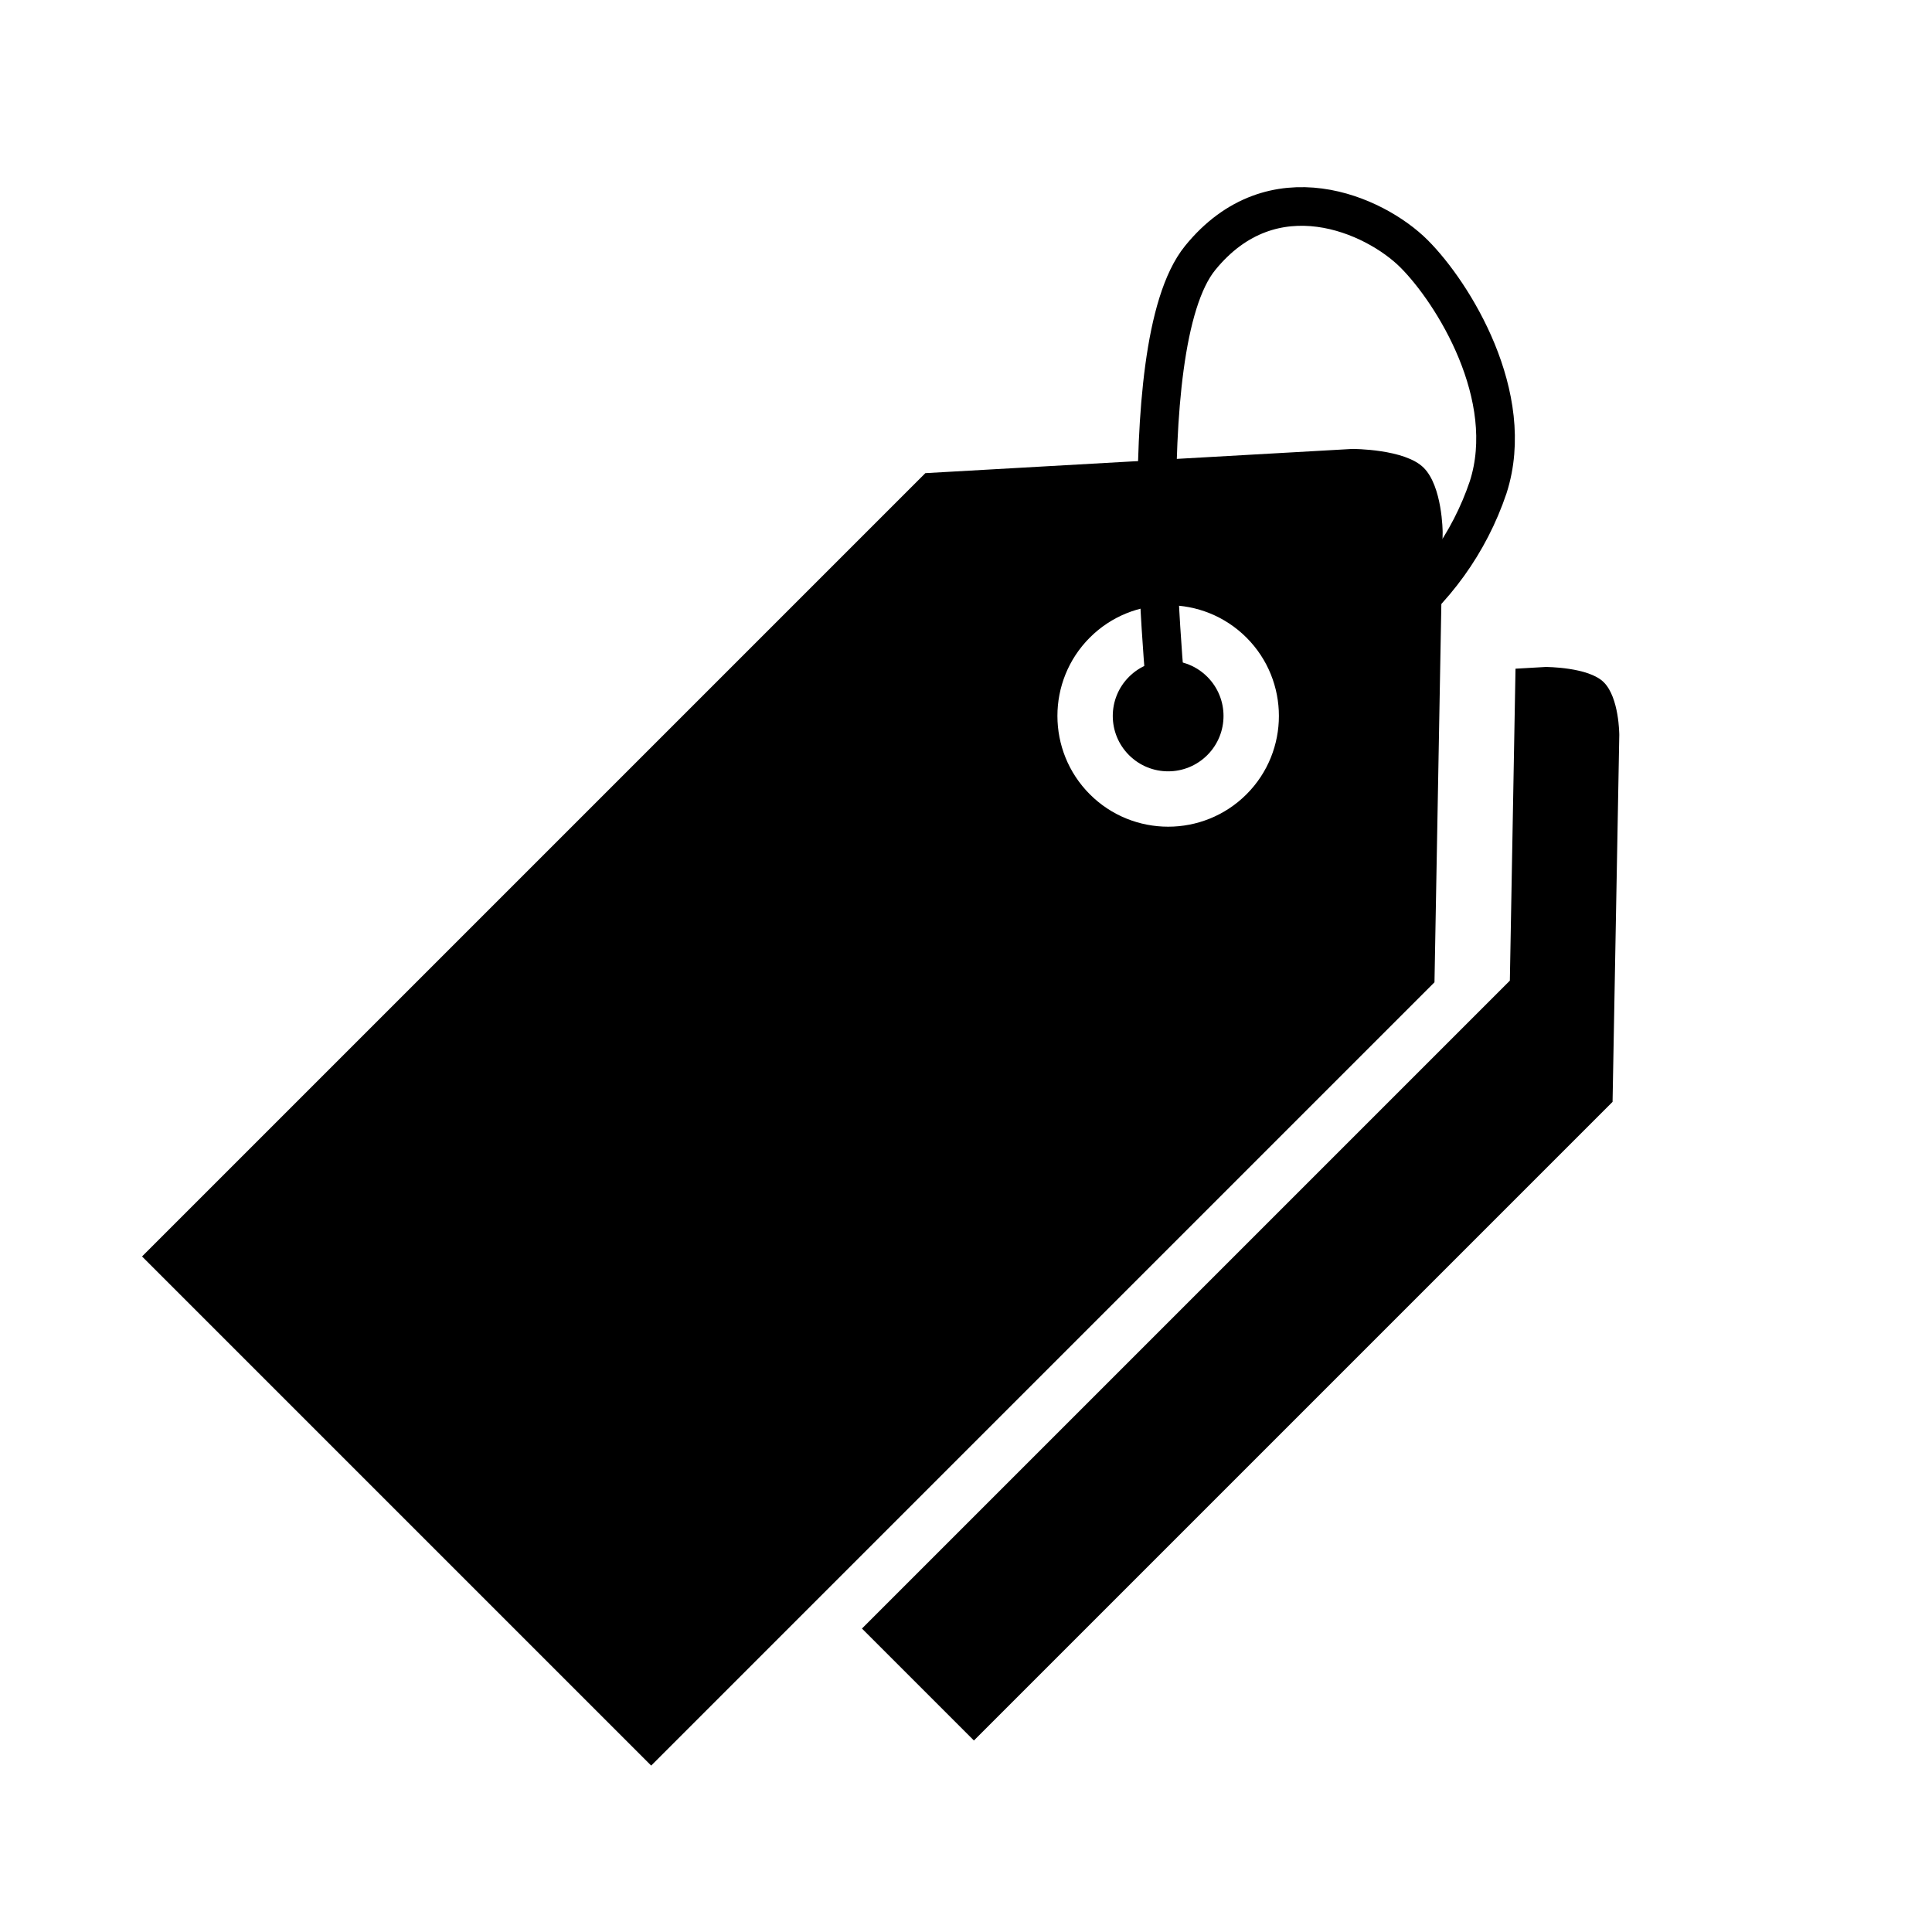
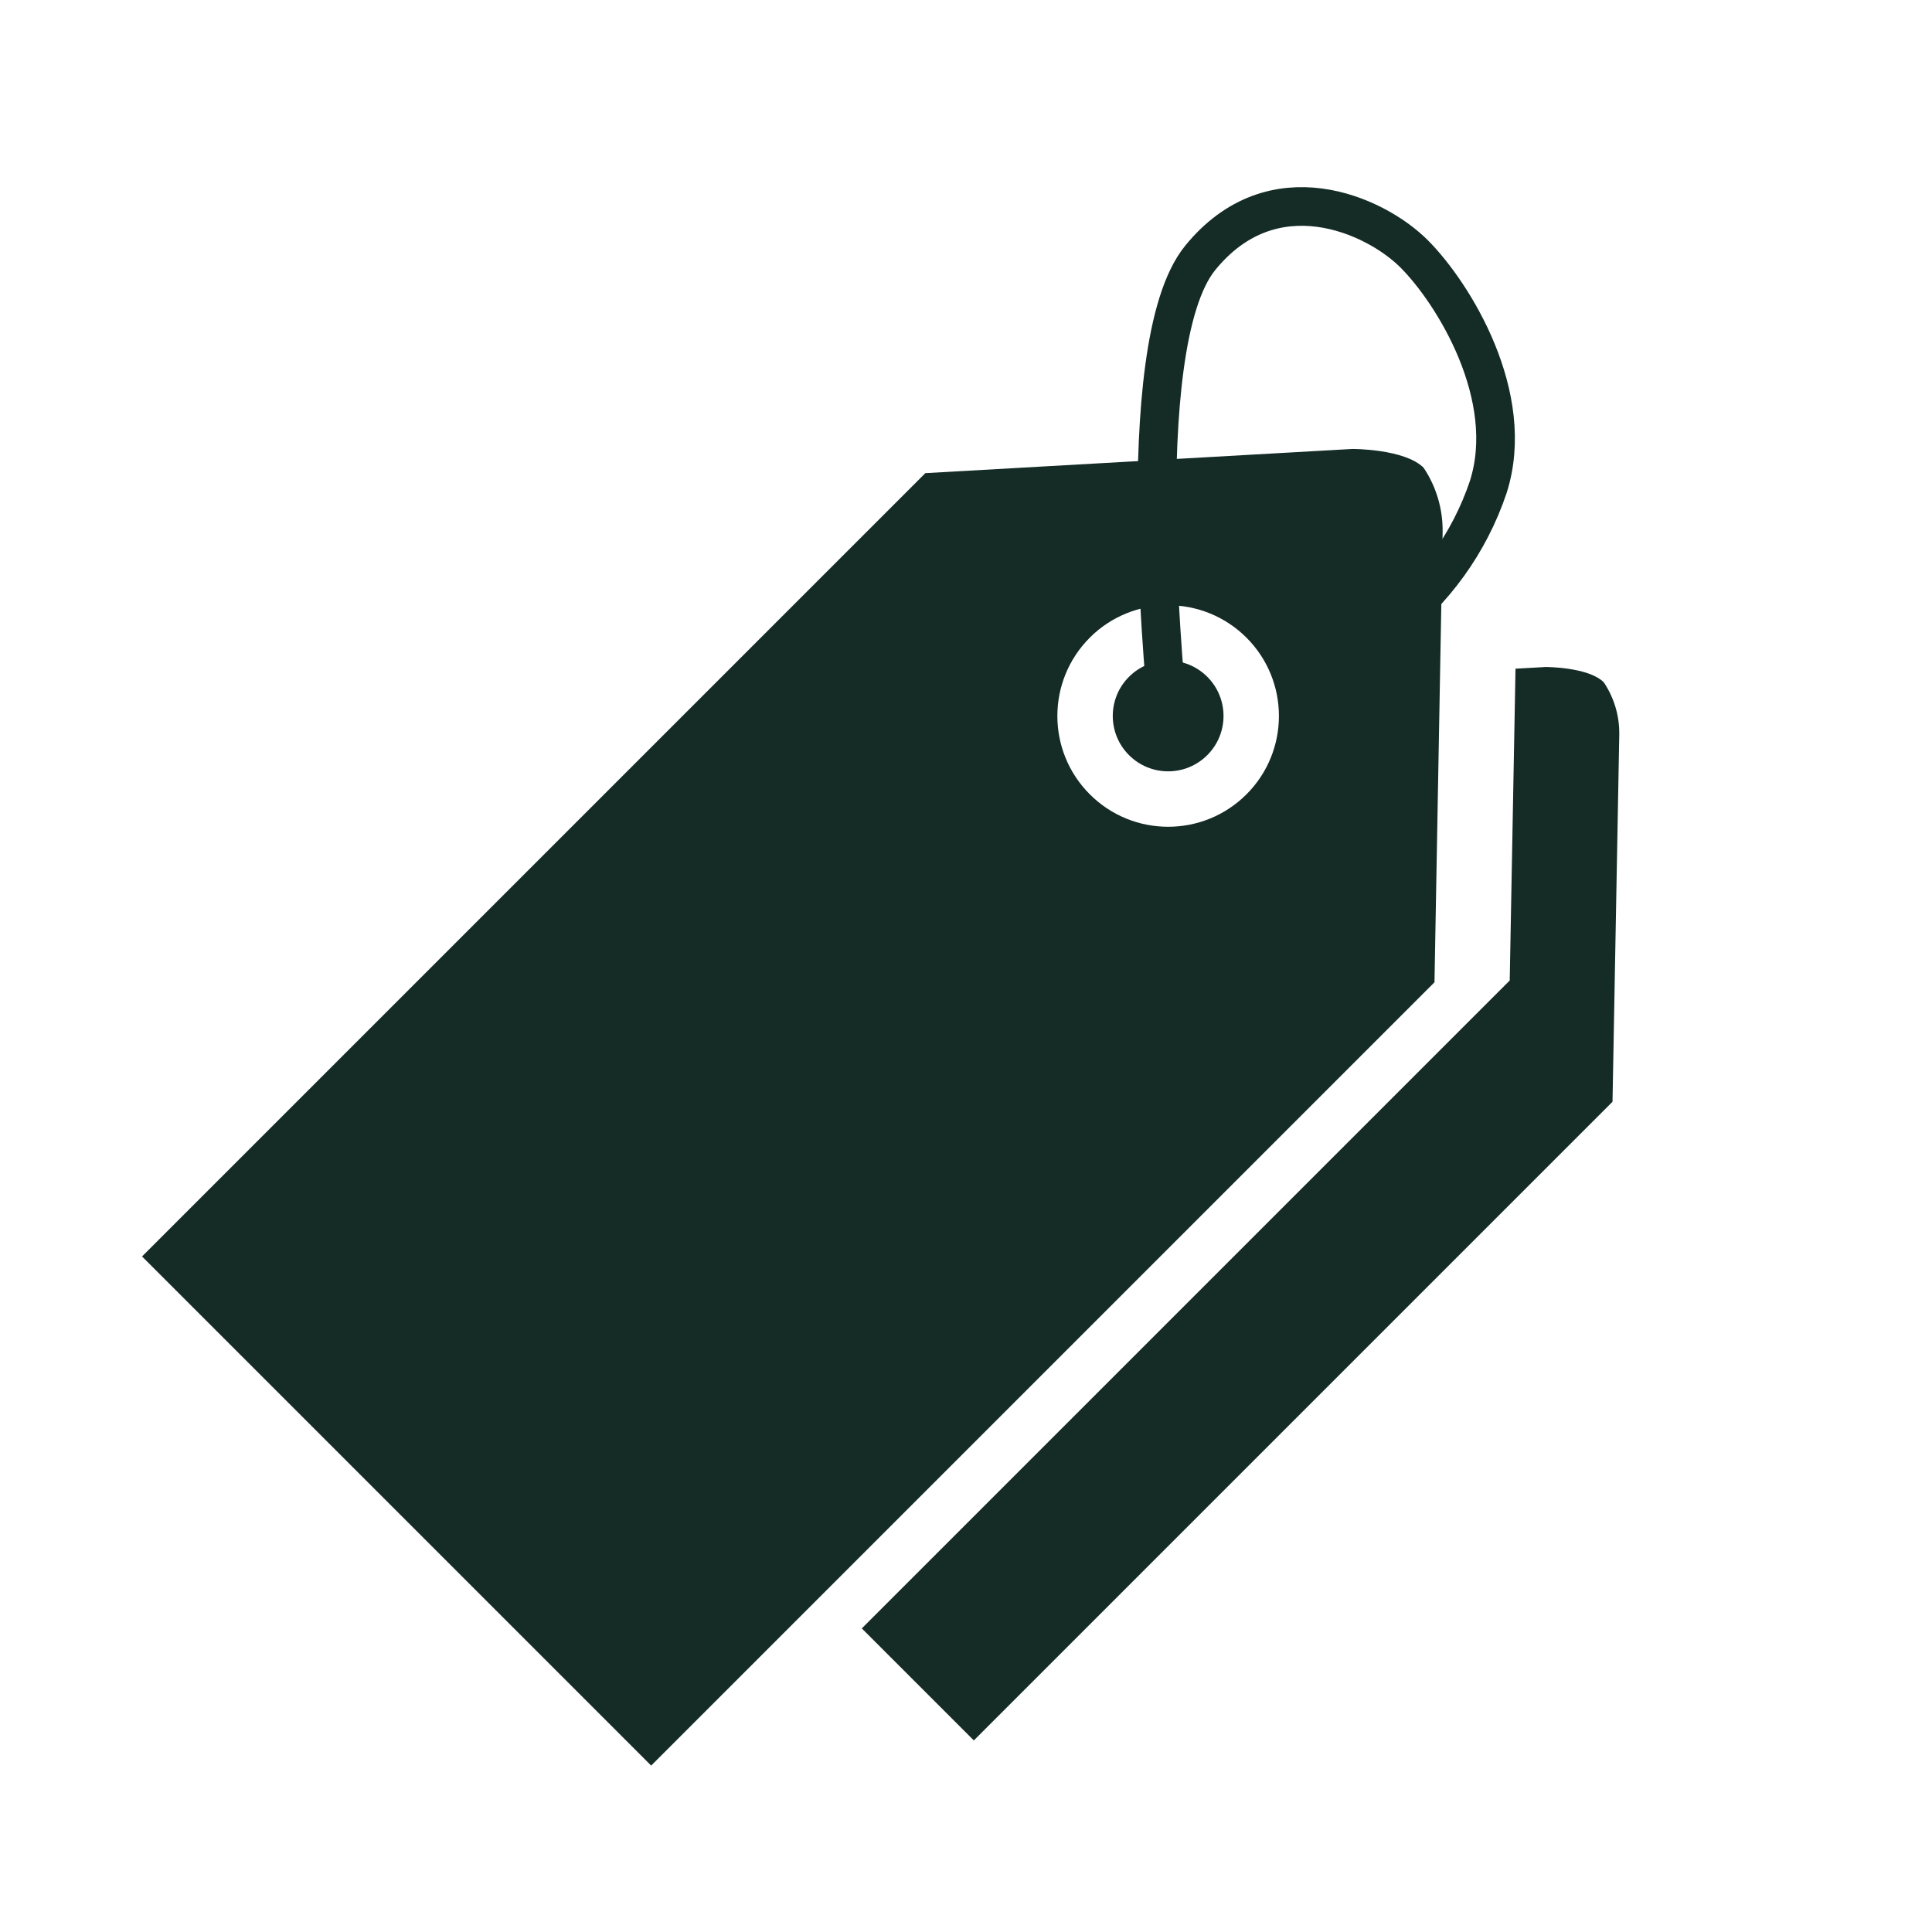
<svg xmlns="http://www.w3.org/2000/svg" width="50" height="50" viewBox="0 0 50 50">
  <defs>
-     <clipPath id="clip-category-icon">
+     <style>.a{clip-path:url(#b);}.b{fill:#142b26;}.c{fill:none;stroke:#142b26;}</style>
+     <clipPath id="b">
      <rect width="50" height="50" />
    </clipPath>
  </defs>
-   <g id="category-icon" clip-path="url(#clip-category-icon)">
-     <g id="Subtraction_4" data-name="Subtraction 4" transform="translate(3.676 32.517) rotate(-45)">
-       <path d="M 28.468 18.134 L 0.5 18.134 L 0.5 0.5 L 28.479 0.5 L 36.583 7.736 C 36.908 8.061 37.387 8.692 37.387 9.021 C 37.387 9.347 36.978 9.913 36.701 10.195 L 28.468 18.134 Z M 28.669 5.519 C 26.812 5.519 25.302 7.03 25.302 8.887 C 25.302 10.744 26.812 12.254 28.669 12.254 C 29.567 12.254 30.412 11.903 31.049 11.267 C 31.685 10.63 32.036 9.785 32.036 8.887 C 32.036 7.03 30.526 5.519 28.669 5.519 Z" stroke="none" />
-       <path d="M 28.266 17.634 L 36.348 9.84 C 36.598 9.583 36.856 9.192 36.885 9.027 C 36.844 8.845 36.534 8.399 36.237 8.097 L 28.288 1 L 1 1 L 1 17.634 L 28.266 17.634 M 28.669 5.019 C 30.801 5.019 32.536 6.755 32.536 8.887 C 32.536 9.919 32.133 10.89 31.402 11.62 C 30.672 12.351 29.701 12.754 28.669 12.754 C 26.537 12.754 24.802 11.019 24.802 8.887 C 24.802 6.755 26.537 5.019 28.669 5.019 M 28.669 18.634 L 28.669 18.634 L 28.669 18.634 Z M 28.669 18.634 L 1.144531233876478e-05 18.634 L 1.44531247769919e-06 -6.732177553203655e-07 L 28.669 9.326782674179412e-06 L 36.926 7.371 C 36.935 7.381 37.887 8.329 37.887 9.021 C 37.887 9.706 37.061 10.542 37.052 10.55 L 28.67 18.633 L 28.669 18.634 Z M 28.669 6.019 C 27.088 6.019 25.802 7.306 25.802 8.887 C 25.802 10.468 27.088 11.754 28.669 11.754 C 30.25 11.754 31.536 10.468 31.536 8.887 C 31.536 7.306 30.25 6.019 28.669 6.019 Z" stroke="none" />
-     </g>
-     <g id="Subtraction_3" data-name="Subtraction 3" transform="translate(18.344 38.183) rotate(-45)">
-       <path d="M 23.173 9.203 L 0.5 9.203 L 0.5 6.105 L 23.713 6.105 L 23.915 6.105 L 24.06 5.965 L 29.538 0.682 L 29.764 0.883 C 29.994 1.116 30.392 1.632 30.392 1.864 C 30.392 2.096 30.084 2.53 29.86 2.756 L 23.173 9.203 Z" stroke="none" />
-       <path d="M 22.971 8.703 L 29.508 2.401 C 29.661 2.243 29.829 2.004 29.881 1.874 C 29.83 1.757 29.689 1.554 29.538 1.377 L 24.407 6.325 L 24.117 6.605 L 23.713 6.605 L 1 6.605 L 1 8.703 L 22.971 8.703 M 23.375 9.703 L 23.374 9.703 L 23.375 9.703 Z M 23.375 9.703 L 1.570434619679872e-06 9.703 L 1.570434619679872e-06 5.605 L 23.713 5.605 L 29.525 1.653350773267448e-05 L 30.108 0.52 C 30.115 0.528 30.892 1.304 30.892 1.864 C 30.892 2.429 30.218 3.105 30.211 3.112 L 23.375 9.702 L 23.375 9.703 Z" stroke="none" />
-     </g>
-     <circle id="Ellipse_65" data-name="Ellipse 65" cx="1.433" cy="1.433" r="1.433" transform="translate(28.205 18.529) rotate(-45)" />
-     <path id="Path_139" data-name="Path 139" d="M0,7.82S6,.331,8.965.024s3.992,2.405,3.992,3.838-.717,4.5-2.917,5.629a7.572,7.572,0,0,1-4.4.716" transform="translate(24.703 12.999) rotate(-45)" fill="none" stroke="#000" stroke-width="1" />
+   <g id="a" class="a">
+     <path class="b" d="M28.669,18.634H0V0H28.669l8.256,7.371c.01.009.961.957.961,1.65a2.923,2.923,0,0,1-.835,1.529L28.67,18.633Zm0-12.614a2.867,2.867,0,1,0,2.866,2.868A2.871,2.871,0,0,0,28.669,6.019Z" transform="translate(3.676 32.517) rotate(-45)" />
+     <path class="b" d="M23.375,9.7H0v-4.1H23.713L29.525,0l.582.52c.008.008.784.784.784,1.344a2.359,2.359,0,0,1-.681,1.248L23.375,9.7Z" transform="translate(18.344 38.183) rotate(-45)" />
+     <circle class="b" cx="1.433" cy="1.433" r="1.433" transform="translate(28.205 18.529) rotate(-45)" />
+     <path class="c" d="M0,7.82S6,.331,8.965.024s3.992,2.405,3.992,3.838-.717,4.5-2.917,5.629a7.572,7.572,0,0,1-4.4.716" transform="translate(24.703 12.999) rotate(-45)" />
  </g>
</svg>
